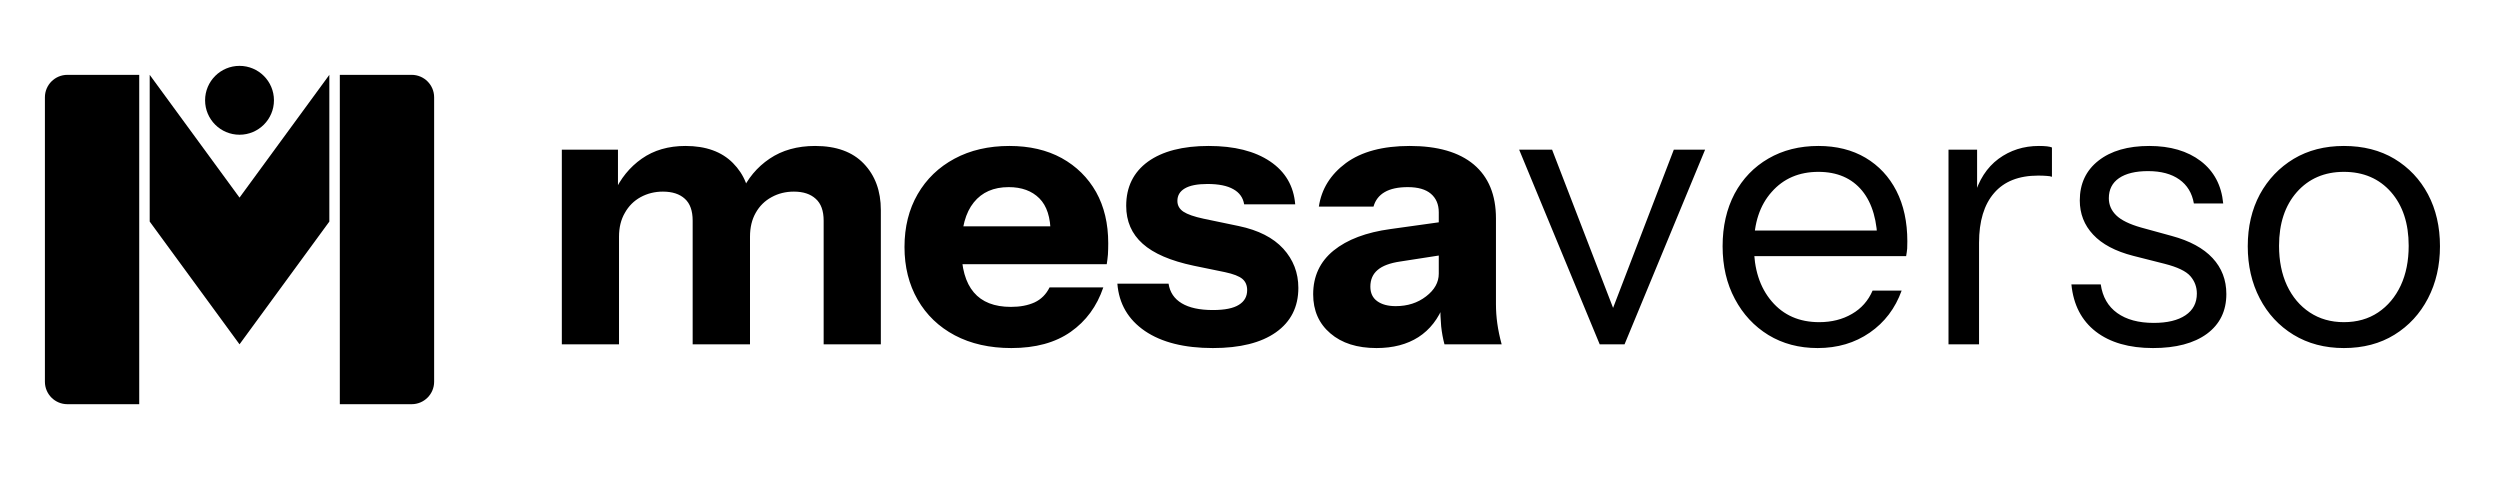
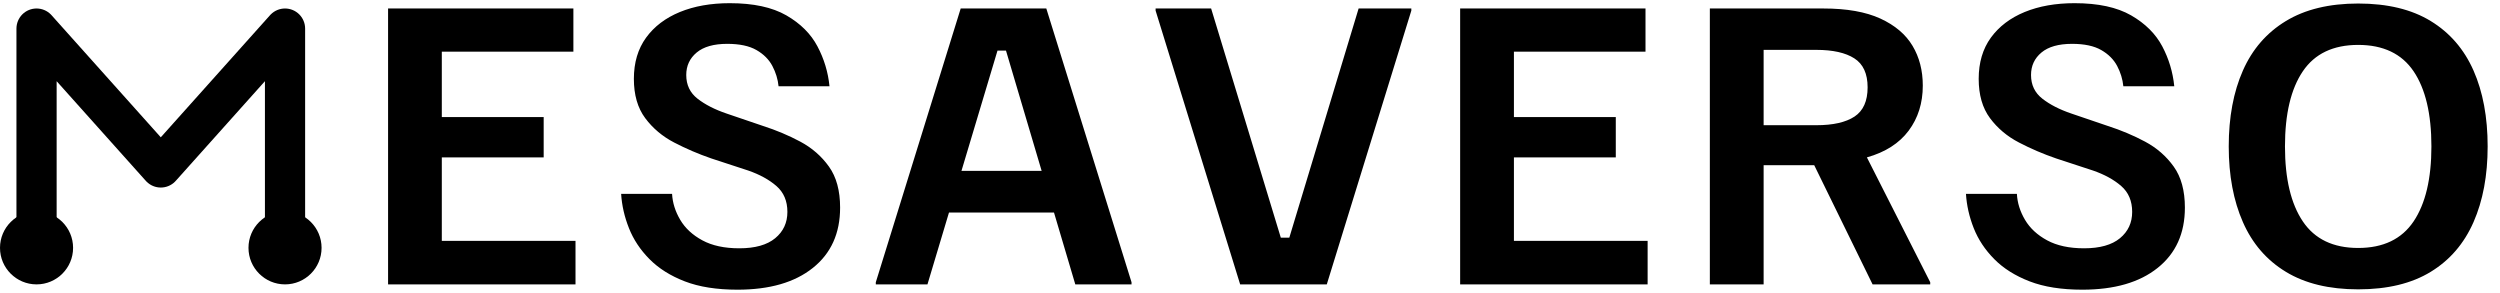
- <svg xmlns="http://www.w3.org/2000/svg" viewBox="0 0 167 32" role="img" aria-label="Mesaverso">
-   <path fill="#000" d="M4.5 5h4.8v22H4.5A1.5 1.5 0 0 1 3 25.5v-19A1.5 1.5 0 0 1 4.5 5zM27.5 5h-4.8v22h4.8a1.5 1.5 0 0 0 1.5-1.5v-19A1.5 1.5 0 0 0 27.5 5z" />
-   <path fill="#000" d="M10 5l6 8.2V23l-6-8.2zM22 5l-6 8.2V23l6-8.2z" />
-   <circle cx="16" cy="6.7" r="2.3" fill="#000" />
-   <path fill="#000" transform="translate(36 0)" d="M5.35 23L1.53 23L1.53 10L5.28 10L5.28 13.06L5.35 13.06L5.35 23ZM14.10 23L10.27 23L10.27 14.74Q10.27 13.75 9.75 13.28Q9.23 12.80 8.28 12.80L8.28 12.80Q7.47 12.80 6.79 13.17Q6.12 13.54 5.74 14.22Q5.35 14.89 5.35 15.81L5.35 15.81L5.02 12.88Q5.66 11.45 6.87 10.60Q8.08 9.75 9.79 9.75L9.79 9.75Q11.83 9.75 12.96 10.89Q14.10 12.04 14.10 13.77L14.10 13.77L14.10 23ZM22.84 23L19.02 23L19.02 14.74Q19.02 13.75 18.49 13.28Q17.97 12.80 17.03 12.80L17.03 12.80Q16.21 12.80 15.54 13.17Q14.86 13.54 14.48 14.22Q14.10 14.89 14.10 15.81L14.10 15.81L13.51 12.88Q14.15 11.45 15.41 10.60Q16.67 9.75 18.45 9.75L18.45 9.75Q20.57 9.75 21.70 10.93Q22.84 12.12 22.84 14.03L22.84 14.03L22.84 23ZM31.56 23.25L31.56 23.25Q29.39 23.25 27.78 22.40Q26.18 21.55 25.30 20.02Q24.42 18.49 24.42 16.50L24.42 16.50Q24.42 14.49 25.30 12.97Q26.18 11.45 27.76 10.60Q29.34 9.75 31.43 9.75L31.43 9.75Q33.44 9.75 34.92 10.56Q36.40 11.38 37.22 12.83Q38.03 14.28 38.03 16.25L38.03 16.25Q38.03 16.65 38.01 17.00Q37.98 17.34 37.93 17.65L37.93 17.65L26.66 17.65L26.66 15.12L34.85 15.12L34.18 15.58Q34.18 14.00 33.43 13.25Q32.68 12.50 31.38 12.50L31.38 12.50Q29.87 12.50 29.05 13.52Q28.22 14.54 28.22 16.58L28.22 16.58Q28.22 18.56 29.05 19.53Q29.87 20.50 31.53 20.50L31.53 20.50Q32.45 20.50 33.11 20.20Q33.77 19.89 34.11 19.20L34.11 19.20L37.70 19.20Q37.06 21.09 35.52 22.17Q33.98 23.25 31.56 23.25ZM45.02 23.25L45.02 23.25Q42.16 23.25 40.48 22.11Q38.80 20.96 38.64 18.95L38.64 18.95L42.06 18.95Q42.19 19.81 42.94 20.26Q43.69 20.71 45.02 20.71L45.02 20.71Q46.21 20.71 46.76 20.36Q47.31 20.02 47.31 19.38L47.31 19.38Q47.31 18.90 46.99 18.63Q46.67 18.36 45.83 18.18L45.83 18.18L43.74 17.75Q41.42 17.26 40.33 16.28Q39.23 15.30 39.23 13.75L39.23 13.75Q39.23 11.86 40.68 10.80Q42.14 9.75 44.74 9.75L44.74 9.75Q47.31 9.75 48.84 10.78Q50.37 11.81 50.52 13.65L50.52 13.65L47.11 13.65Q47.00 12.98 46.39 12.64Q45.78 12.29 44.66 12.29L44.66 12.29Q43.64 12.29 43.14 12.59Q42.65 12.88 42.65 13.42L42.65 13.42Q42.65 13.87 43.05 14.14Q43.46 14.41 44.40 14.61L44.40 14.61L46.75 15.10Q48.71 15.51 49.72 16.61Q50.73 17.72 50.73 19.23L50.73 19.23Q50.73 21.14 49.23 22.20Q47.74 23.25 45.02 23.25ZM64.31 23L60.49 23Q60.34 22.44 60.27 21.80Q60.21 21.16 60.21 20.32L60.21 20.32L60.11 20.32L60.11 14.18Q60.11 13.39 59.58 12.94Q59.06 12.50 58.04 12.50L58.04 12.50Q57.07 12.50 56.50 12.83Q55.93 13.16 55.75 13.80L55.75 13.80L52.10 13.80Q52.36 12.04 53.91 10.89Q55.47 9.75 58.17 9.75L58.17 9.75Q60.97 9.75 62.45 10.99Q63.93 12.24 63.93 14.59L63.93 14.59L63.93 20.32Q63.93 20.96 64.02 21.61Q64.11 22.26 64.31 23L64.31 23ZM55.95 23.25L55.95 23.25Q54.01 23.25 52.87 22.27Q51.72 21.29 51.72 19.66L51.72 19.66Q51.72 17.85 53.08 16.74Q54.45 15.63 56.89 15.30L56.89 15.30L60.69 14.77L60.69 16.98L57.53 17.47Q56.51 17.62 56.03 18.03Q55.54 18.44 55.54 19.15L55.54 19.15Q55.54 19.79 56.00 20.12Q56.46 20.45 57.23 20.45L57.23 20.45Q58.42 20.45 59.26 19.80Q60.11 19.15 60.11 18.28L60.11 18.28L60.46 20.32Q59.90 21.78 58.75 22.52Q57.61 23.25 55.95 23.25ZM72.52 23L70.86 23L65.48 10L67.68 10L72.16 21.62L71.35 21.62L75.81 10L77.90 10L72.52 23ZM85.42 23.25L85.42 23.25Q83.56 23.25 82.13 22.38Q80.70 21.50 79.89 19.97Q79.07 18.44 79.07 16.45L79.07 16.45Q79.07 14.46 79.87 12.94Q80.68 11.43 82.13 10.59Q83.58 9.75 85.47 9.75L85.47 9.75Q87.28 9.75 88.62 10.54Q89.95 11.33 90.68 12.75Q91.41 14.18 91.41 16.12L91.41 16.12Q91.41 16.37 91.40 16.60Q91.38 16.83 91.33 17.11L91.33 17.11L80.60 17.11L80.60 15.40L90.08 15.40L89.42 16.35Q89.42 14.00 88.39 12.74Q87.35 11.48 85.47 11.48L85.47 11.48Q83.53 11.48 82.35 12.82Q81.16 14.15 81.16 16.42L81.16 16.42Q81.16 18.74 82.35 20.13Q83.53 21.52 85.52 21.52L85.52 21.52Q86.77 21.52 87.71 20.97Q88.65 20.43 89.09 19.41L89.09 19.41L91.03 19.41Q90.39 21.19 88.90 22.22Q87.41 23.25 85.42 23.25ZM96.20 23L94.16 23L94.16 10L96.07 10L96.07 13.31L96.20 13.31L96.20 23ZM96.20 16.22L96.20 16.22L95.87 13.14Q96.33 11.48 97.50 10.61Q98.67 9.75 100.20 9.75L100.20 9.75Q100.84 9.75 101.07 9.85L101.07 9.85L101.07 11.81Q100.94 11.76 100.71 11.75Q100.48 11.73 100.15 11.73L100.15 11.73Q98.21 11.73 97.21 12.89Q96.20 14.05 96.20 16.22ZM107.82 23.25L107.82 23.25Q105.43 23.25 104.00 22.15Q102.57 21.04 102.37 19.00L102.37 19.00L104.33 19.00Q104.51 20.25 105.43 20.91Q106.35 21.57 107.87 21.57L107.87 21.57Q109.23 21.57 109.99 21.06Q110.75 20.55 110.75 19.61L110.75 19.61Q110.75 18.95 110.32 18.45Q109.89 17.95 108.59 17.62L108.59 17.62L106.50 17.09Q104.71 16.63 103.82 15.67Q102.93 14.72 102.93 13.39L102.93 13.39Q102.93 11.71 104.18 10.73Q105.43 9.75 107.57 9.75L107.57 9.75Q109.68 9.75 111.01 10.76Q112.34 11.78 112.51 13.59L112.51 13.59L110.55 13.59Q110.37 12.55 109.58 11.99Q108.79 11.43 107.49 11.43L107.49 11.43Q106.24 11.43 105.55 11.90Q104.87 12.37 104.87 13.24L104.87 13.24Q104.87 13.90 105.36 14.38Q105.86 14.87 107.03 15.20L107.03 15.20L109.07 15.76Q110.88 16.25 111.80 17.24Q112.72 18.23 112.72 19.64L112.72 19.64Q112.72 21.34 111.42 22.30Q110.12 23.25 107.82 23.25ZM120.57 23.25L120.57 23.25Q118.66 23.25 117.20 22.36Q115.75 21.47 114.95 19.93Q114.15 18.39 114.15 16.45L114.15 16.45Q114.15 14.49 114.96 12.98Q115.78 11.48 117.22 10.61Q118.66 9.75 120.57 9.75L120.57 9.75Q122.51 9.75 123.95 10.61Q125.39 11.48 126.19 12.98Q126.99 14.49 126.99 16.45L126.99 16.45Q126.99 18.39 126.19 19.93Q125.39 21.47 123.95 22.36Q122.51 23.25 120.57 23.25ZM120.57 21.52L120.57 21.52Q121.89 21.52 122.86 20.87Q123.83 20.22 124.37 19.07Q124.90 17.93 124.90 16.42L124.90 16.42Q124.90 14.18 123.72 12.83Q122.53 11.48 120.57 11.48L120.57 11.48Q118.63 11.48 117.43 12.83Q116.24 14.18 116.24 16.42L116.24 16.42Q116.24 17.93 116.77 19.07Q117.31 20.22 118.29 20.87Q119.27 21.52 120.57 21.52Z" />
+ <svg xmlns="http://www.w3.org/2000/svg" viewBox="0 -67 589 69" role="img" aria-label="MESAVERSO">
+   <g transform="translate(0 -65) scale(0.86093) translate(-6 -16.5)">
+     <path d="M16 80V22L50 60L84 22V80" fill="none" stroke="#000" stroke-width="11" stroke-linejoin="round" />
+     <circle cx="16" cy="82" r="10" fill="#000" />
+     <circle class="mv-dot" cx="84" cy="82" r="10" fill="#000" />
+   </g>
+   <path fill="#000" transform="translate(84.76 0)" d="M50.83 0L6.67 0L6.67-65.00L50.33-65.00L50.33-54.83L19.33-54.83L19.33-39.42L43.33-39.42L43.33-29.92L19.33-29.92L19.33-10.25L50.83-10.25L50.83 0ZM89 1.25L89 1.25Q81.67 1.25 76.58-0.71Q71.50-2.67 68.25-5.96Q65-9.25 63.42-13.25Q61.83-17.25 61.58-21.33L61.58-21.33L73.58-21.33Q73.75-18.17 75.50-15.21Q77.25-12.25 80.71-10.38Q84.17-8.50 89.42-8.50L89.42-8.50Q95-8.50 97.88-10.88Q100.75-13.25 100.75-17.08L100.75-17.08Q100.75-20.92 98.17-23.17Q95.58-25.42 91.50-26.83L91.50-26.83L82.83-29.67Q78.25-31.25 74.08-33.42Q69.92-35.58 67.25-39.17Q64.58-42.75 64.58-48.42L64.58-48.42Q64.58-54.17 67.46-58.13Q70.33-62.08 75.42-64.17Q80.50-66.25 87.17-66.25L87.17-66.25Q95.50-66.25 100.50-63.38Q105.50-60.50 107.83-56.08Q110.17-51.67 110.67-46.67L110.67-46.67L98.67-46.67Q98.42-49.17 97.21-51.46Q96-53.75 93.46-55.21Q90.92-56.67 86.58-56.67L86.58-56.67Q81.83-56.67 79.38-54.63Q76.92-52.58 76.92-49.33L76.92-49.33Q76.92-45.83 79.58-43.75Q82.25-41.67 86.42-40.25L86.42-40.25L95-37.33Q99.67-35.83 103.79-33.63Q107.92-31.42 110.54-27.75Q113.17-24.08 113.17-18.08L113.17-18.08Q113.17-9.00 106.75-3.88Q100.33 1.25 89 1.25ZM133.75 0L121.58 0L121.58-0.50L141.58-65.00L161.75-65.00L181.83-0.50L181.83 0L168.58 0L152.25-55.08L150.25-55.08L133.75 0ZM165.25-16.92L137.25-16.92L140.08-26.75L162.42-26.75L165.25-16.92ZM227.83 0L207.42 0L187.50-64.50L187.50-65.00L200.58-65.00L217-11.00L219-11.00L235.33-65.00L247.75-65.00L247.75-64.50L227.83 0ZM303.42 0L259.25 0L259.25-65.00L302.92-65.00L302.92-54.83L271.92-54.83L271.92-39.42L295.92-39.42L295.92-29.92L271.92-29.92L271.92-10.25L303.42-10.25L303.42 0ZM330.75 0L318.08 0L318.08-65.00L344.83-65.00Q353.08-65.00 358.25-62.63Q363.42-60.25 365.83-56.21Q368.25-52.17 368.25-46.83L368.25-46.83Q368.25-40.67 364.92-36.21Q361.58-31.75 355.08-29.92L355.08-29.92L370-0.50L370 0L356.42 0L342.67-28.08L330.75-28.08L330.75 0ZM330.75-55.25L330.75-37.50L343.17-37.50Q349.08-37.50 352.17-39.54Q355.25-41.58 355.25-46.42L355.25-46.42Q355.25-51.25 352.12-53.25Q349.00-55.25 343.17-55.25L343.17-55.25L330.75-55.25ZM405.83 1.25L405.83 1.25Q398.50 1.25 393.42-0.71Q388.33-2.67 385.08-5.96Q381.83-9.25 380.25-13.25Q378.67-17.25 378.42-21.33L378.42-21.33L390.42-21.33Q390.58-18.17 392.33-15.21Q394.08-12.25 397.54-10.38Q401.00-8.50 406.25-8.50L406.25-8.50Q411.83-8.50 414.71-10.88Q417.58-13.25 417.58-17.08L417.58-17.08Q417.58-20.92 415.00-23.17Q412.42-25.42 408.33-26.83L408.33-26.83L399.67-29.67Q395.08-31.25 390.92-33.42Q386.75-35.58 384.08-39.17Q381.42-42.75 381.42-48.42L381.42-48.42Q381.42-54.17 384.29-58.13Q387.17-62.08 392.25-64.17Q397.33-66.25 404.00-66.25L404.00-66.25Q412.33-66.25 417.33-63.38Q422.33-60.50 424.67-56.08Q427.00-51.67 427.50-46.67L427.50-46.67L415.50-46.67Q415.25-49.17 414.04-51.46Q412.83-53.75 410.29-55.21Q407.75-56.67 403.42-56.67L403.42-56.67Q398.67-56.67 396.21-54.63Q393.75-52.58 393.75-49.33L393.75-49.33Q393.75-45.83 396.42-43.75Q399.08-41.67 403.25-40.25L403.25-40.25L411.83-37.33Q416.50-35.83 420.62-33.63Q424.75-31.42 427.37-27.75Q430-24.08 430-18.08L430-18.08Q430-9.00 423.58-3.88Q417.17 1.25 405.83 1.25ZM470.83 1.17L470.83 1.17Q460.58 1.17 453.79-2.96Q447-7.08 443.67-14.67Q440.33-22.25 440.33-32.50L440.33-32.50Q440.33-42.83 443.67-50.38Q447-57.92 453.79-62.04Q460.58-66.17 470.83-66.17L470.83-66.17Q481.17-66.17 487.92-62.04Q494.67-57.92 498-50.38Q501.33-42.83 501.33-32.50L501.33-32.50Q501.33-22.25 498-14.67Q494.67-7.08 487.92-2.96Q481.17 1.17 470.83 1.17ZM470.83-8.58L470.83-8.58Q479.67-8.58 483.88-14.83Q488.08-21.08 488.08-32.50L488.08-32.50Q488.08-44.00 483.88-50.21Q479.67-56.42 470.83-56.42L470.83-56.42Q462-56.42 457.79-50.21Q453.58-44.00 453.58-32.50L453.58-32.50Q453.58-21.08 457.79-14.83Q462-8.58 470.83-8.58Z" />
</svg>
